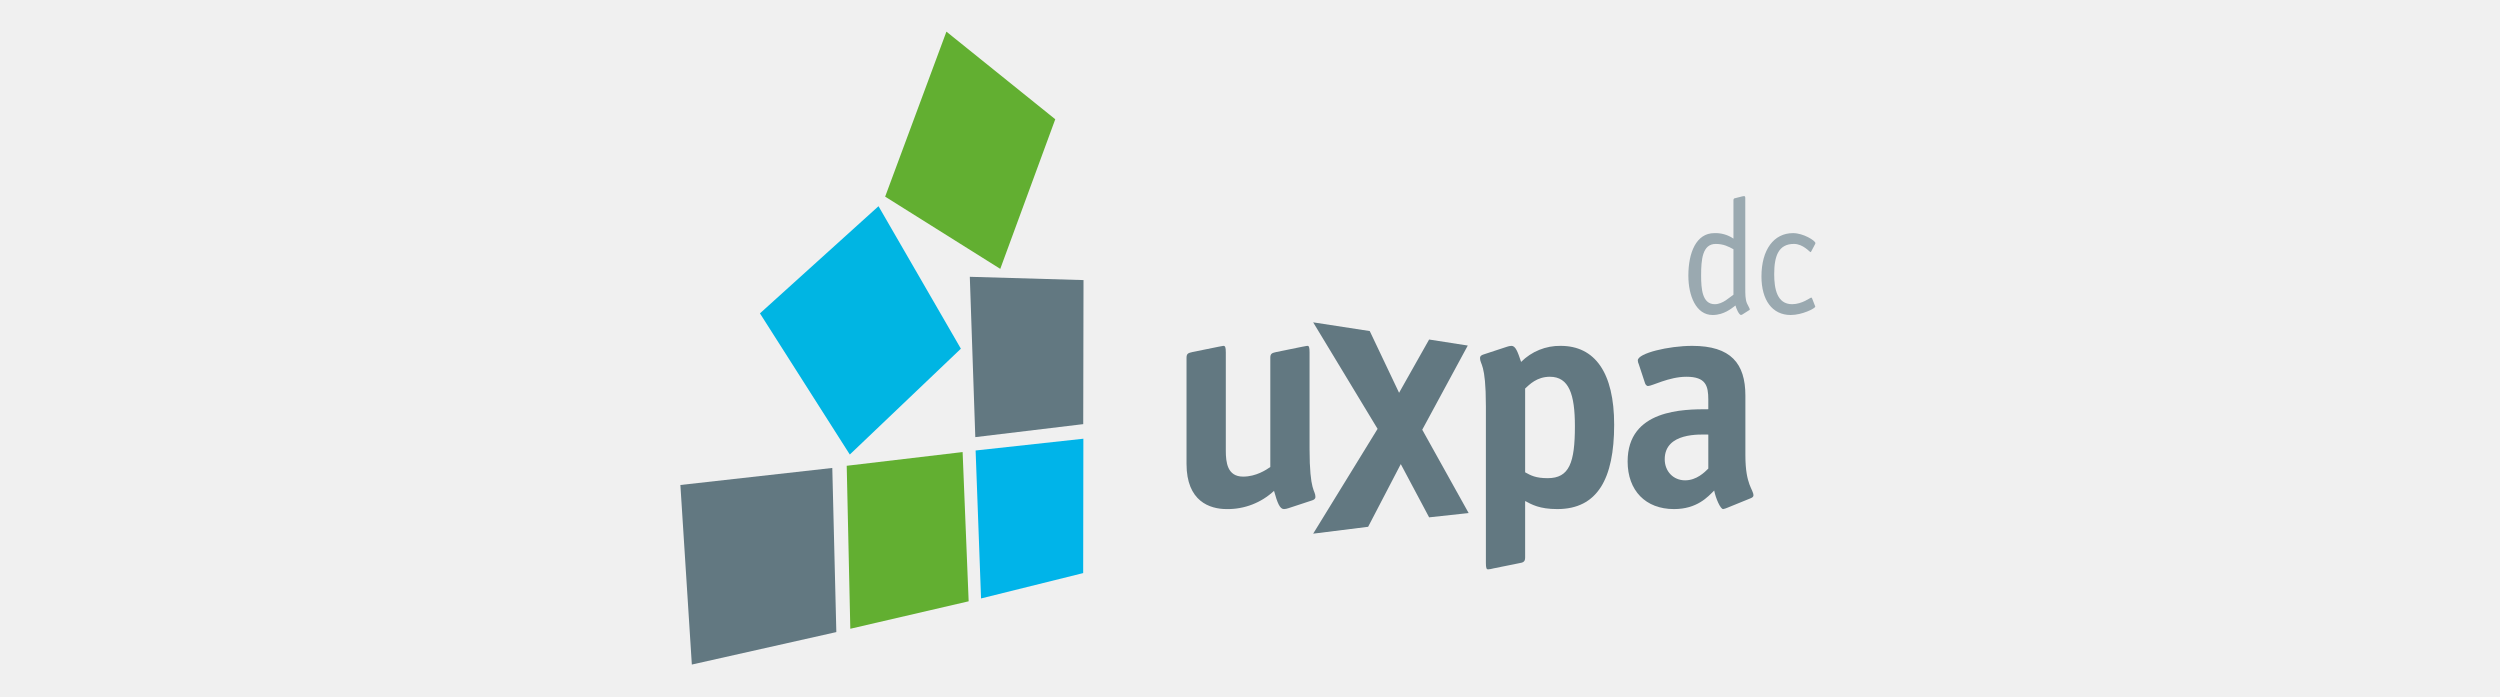
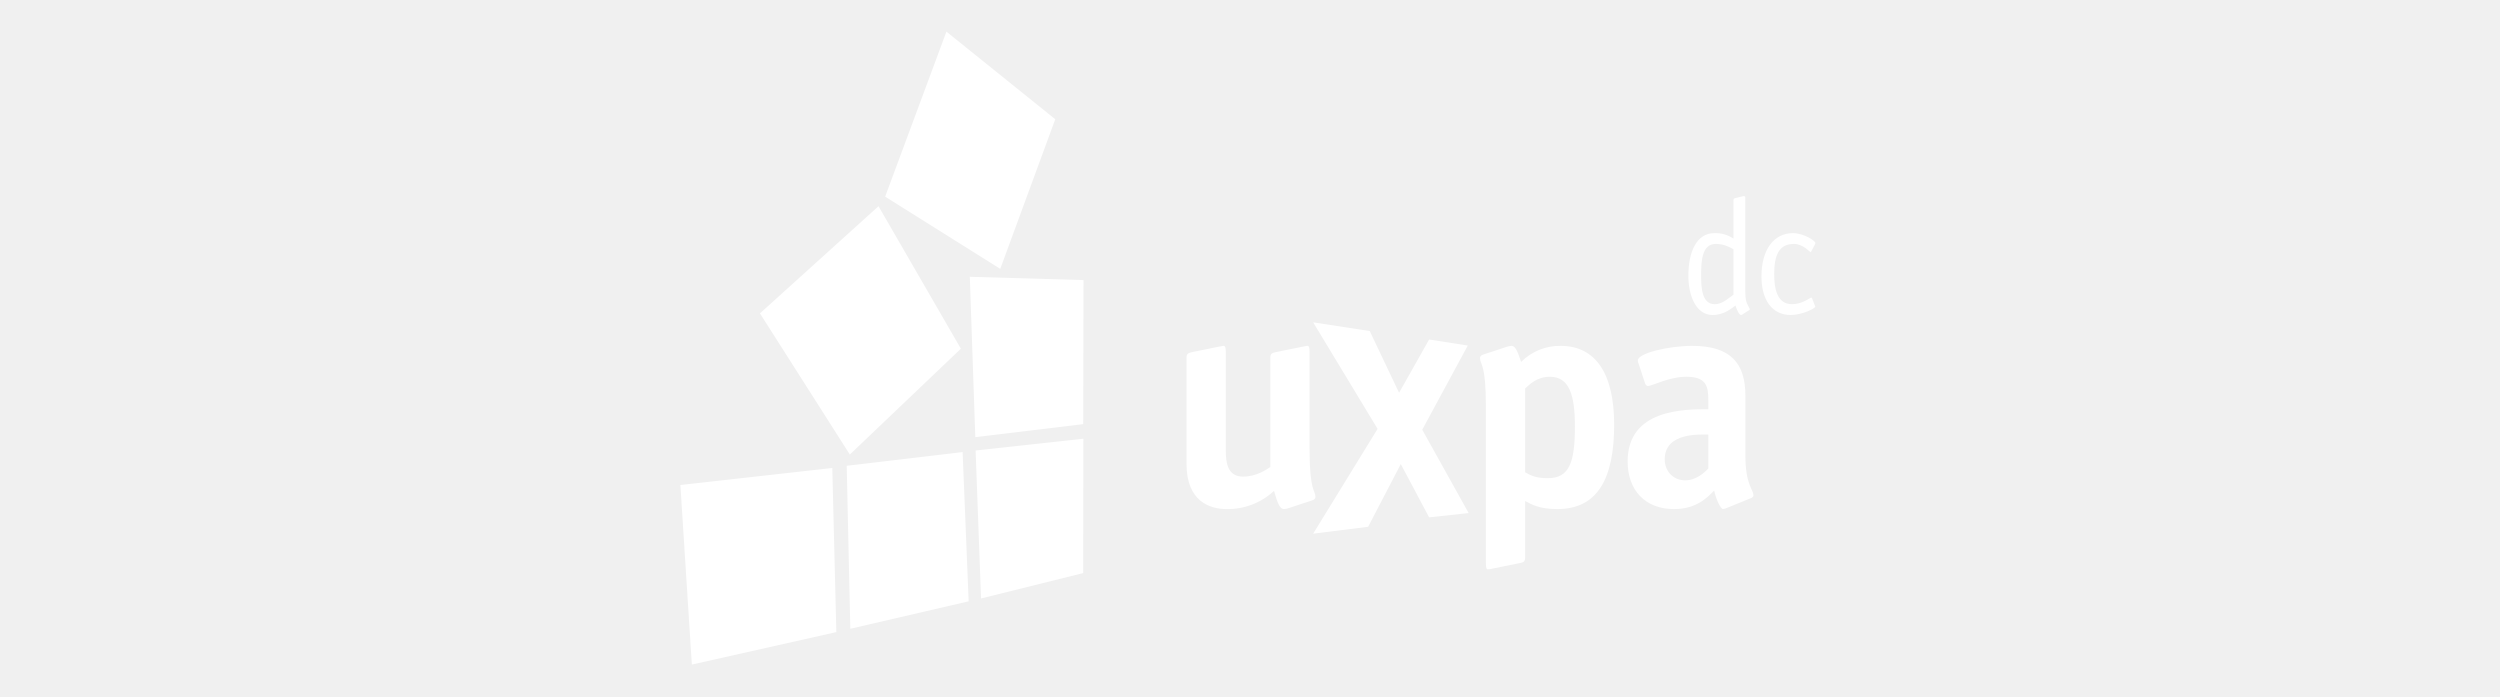
<svg xmlns="http://www.w3.org/2000/svg" width="316" height="88" viewBox="0 0 316 88" fill="none">
-   <path d="M122.584 34.988L123.278 55.253L136.92 53.611L136.956 35.403L122.584 34.988Z" fill="#627881" />
-   <path d="M123.317 56.941L124.005 75.644L136.914 72.438L136.938 55.454L123.317 56.941Z" fill="#00B4E9" />
-   <path d="M107.025 58.874L107.479 79.475L122.438 76.004L121.675 57.14L107.025 58.874Z" fill="#62AF31" />
-   <path d="M86 61.302L87.448 84L105.713 79.895L105.202 59.15L86 61.302Z" fill="#627881" />
-   <path d="M119.627 4L133.385 15.073L126.433 33.985L111.883 24.856L119.627 4Z" fill="#62AF31" />
-   <path d="M121.455 44.075L107.416 57.453L96.057 39.609L111.043 26.065L121.455 44.075Z" fill="#00B5E3" />
-   <path d="M220.603 36.312C220.603 37.229 220.603 37.84 220.819 38.349C220.918 38.593 221.173 38.98 221.173 39.103C221.173 39.185 221.074 39.224 220.996 39.266L220.23 39.755C220.182 39.787 220.129 39.807 220.072 39.816C219.797 39.816 219.443 38.94 219.365 38.614C218.893 38.96 217.93 39.816 216.475 39.816C214.372 39.816 213.409 37.371 213.409 34.845C213.409 31.911 214.412 29.467 216.691 29.467C217.551 29.434 218.398 29.677 219.109 30.16V25.313C219.109 25.171 219.168 25.089 219.246 25.068L220.21 24.825C220.287 24.803 220.366 24.789 220.445 24.784C220.603 24.784 220.603 24.947 220.603 25.049L220.603 36.312ZM219.109 31.505C218.48 31.159 217.851 30.833 216.868 30.833C215.178 30.833 215.021 32.829 215.021 34.805C215.021 36.516 215.158 38.451 216.751 38.451C217.773 38.451 218.637 37.554 219.109 37.249L219.109 31.505Z" fill="#9AA9B0" />
-   <path d="M229.39 38.593C229.409 38.654 229.449 38.695 229.449 38.756C229.449 38.98 227.798 39.816 226.343 39.816C224.004 39.816 222.648 37.921 222.648 34.947C222.648 31.546 224.22 29.467 226.638 29.467C227.956 29.467 229.468 30.425 229.468 30.73C229.468 30.791 229.429 30.832 229.409 30.893L228.957 31.749C228.918 31.81 228.898 31.87 228.839 31.87C228.761 31.87 227.915 30.831 226.756 30.831C224.829 30.831 224.259 32.318 224.259 34.641C224.259 36.494 224.614 38.45 226.52 38.45C227.797 38.45 228.82 37.614 228.938 37.614C228.997 37.614 229.016 37.676 229.056 37.736L229.39 38.593Z" fill="#9AA9B0" />
-   <path d="M162.871 64.231C162.684 64.299 162.488 64.339 162.289 64.348C161.779 64.348 161.469 63.605 161.036 62.042C159.417 63.556 157.275 64.382 155.059 64.348C152.909 64.348 149.977 63.371 149.977 58.642V45.201C149.977 44.654 150.253 44.615 150.722 44.498L154.001 43.831C154.121 43.831 154.51 43.716 154.627 43.716C154.862 43.716 154.942 43.872 154.942 44.535V56.961C154.942 58.447 155.136 60.244 157.13 60.244C158.771 60.244 160.061 59.383 160.567 59.031V45.201C160.567 44.654 160.84 44.615 161.31 44.498L164.591 43.831C164.707 43.831 165.098 43.716 165.258 43.716C165.452 43.716 165.528 43.872 165.528 44.535V56.728C165.528 62.234 166.272 61.923 166.272 62.823C166.272 63.017 166.115 63.174 165.843 63.252L162.871 64.231Z" fill="#627881" />
-   <path d="M192.777 70.482C192.777 71.028 192.502 71.106 192.034 71.186L188.752 71.85C188.536 71.915 188.313 71.953 188.088 71.966C187.894 71.966 187.816 71.811 187.816 71.145V51.335C187.816 45.826 187.073 46.14 187.073 45.241C187.073 45.044 187.23 44.888 187.501 44.81L190.47 43.832C190.658 43.764 190.855 43.725 191.055 43.717C191.564 43.717 191.838 44.458 192.267 45.747C192.922 45.09 193.702 44.572 194.562 44.223C195.421 43.874 196.342 43.702 197.269 43.717C201.607 43.717 204.03 47.116 204.03 53.68C204.03 60.518 201.92 64.348 196.841 64.348C194.575 64.348 193.597 63.761 192.777 63.33L192.777 70.482ZM192.777 59.699C193.48 60.09 194.106 60.441 195.629 60.441C198.363 60.441 199.068 58.486 199.068 53.875C199.068 49.852 198.325 47.622 195.902 47.622C194.264 47.622 193.324 48.602 192.777 49.108V59.699Z" fill="#627881" />
-   <path d="M218.312 64.189C218.15 64.262 217.98 64.315 217.805 64.348C217.455 64.348 216.866 62.98 216.673 62.002C215.89 62.785 214.521 64.348 211.592 64.348C207.997 64.348 205.732 62.002 205.732 58.328C205.732 51.726 212.843 51.726 215.929 51.726V50.515C215.929 48.757 215.618 47.622 213.156 47.622C210.966 47.622 208.819 48.794 208.31 48.794C208.112 48.794 207.958 48.562 207.922 48.406L207.136 46.021C207.062 45.876 207.022 45.716 207.019 45.553C207.019 44.654 210.888 43.717 213.898 43.717C218.781 43.717 220.617 45.941 220.617 50.009V57.549C220.617 61.337 221.636 61.847 221.636 62.627C221.636 62.786 221.479 62.902 221.283 62.98L218.312 64.189ZM215.93 54.93C214.952 54.93 210.421 54.619 210.421 58.055C210.421 59.58 211.512 60.714 212.999 60.714C214.443 60.714 215.46 59.698 215.93 59.228V54.93Z" fill="#627881" />
-   <path d="M165.984 40.744L174.127 54.209L165.984 67.456L172.932 66.587L177.059 58.661L180.641 65.392L185.637 64.85L179.772 54.316L185.527 43.677L180.64 42.916L176.843 49.648L173.137 41.847L165.984 40.744Z" fill="#627881" />
+   <path d="M122.584 34.988L123.278 55.253L136.92 53.611L136.956 35.403L122.584 34.988Z" fill="white" />
+   <path d="M123.317 56.941L124.005 75.644L136.914 72.438L136.938 55.454L123.317 56.941Z" fill="white" />
+   <path d="M107.025 58.874L107.479 79.475L122.438 76.005L121.675 57.14L107.025 58.874Z" fill="white" />
+   <path d="M86 61.302L87.448 84L105.713 79.895L105.202 59.15L86 61.302Z" fill="white" />
+   <path d="M119.627 4L133.385 15.073L126.433 33.985L111.883 24.856L119.627 4Z" fill="white" />
+   <path d="M121.455 44.075L107.416 57.453L96.057 39.609L111.043 26.065L121.455 44.075Z" fill="white" />
+   <path d="M220.603 36.312C220.603 37.229 220.603 37.84 220.819 38.349C220.918 38.593 221.173 38.98 221.173 39.103C221.173 39.185 221.074 39.224 220.996 39.266L220.23 39.755C220.182 39.787 220.129 39.807 220.072 39.816C219.797 39.816 219.443 38.94 219.365 38.614C218.893 38.96 217.93 39.816 216.475 39.816C214.372 39.816 213.409 37.371 213.409 34.845C213.409 31.911 214.412 29.467 216.691 29.467C217.551 29.434 218.398 29.677 219.109 30.16V25.313C219.109 25.171 219.168 25.089 219.246 25.068L220.21 24.825C220.287 24.803 220.366 24.789 220.445 24.784C220.603 24.784 220.603 24.947 220.603 25.049V36.312ZM219.109 31.505C218.48 31.159 217.851 30.833 216.868 30.833C215.178 30.833 215.021 32.829 215.021 34.805C215.021 36.516 215.158 38.451 216.751 38.451C217.773 38.451 218.637 37.554 219.109 37.249V31.505Z" fill="white" />
+   <path d="M229.39 38.593C229.409 38.654 229.449 38.695 229.449 38.756C229.449 38.98 227.798 39.816 226.343 39.816C224.004 39.816 222.648 37.921 222.648 34.947C222.648 31.546 224.22 29.467 226.638 29.467C227.956 29.467 229.468 30.425 229.468 30.73C229.468 30.791 229.429 30.832 229.409 30.893L228.957 31.749C228.918 31.81 228.898 31.87 228.839 31.87C228.761 31.87 227.915 30.831 226.756 30.831C224.829 30.831 224.259 32.318 224.259 34.641C224.259 36.494 224.614 38.45 226.52 38.45C227.797 38.45 228.82 37.614 228.938 37.614C228.997 37.614 229.016 37.676 229.056 37.736L229.39 38.593Z" fill="white" />
+   <path d="M162.871 64.231C162.684 64.299 162.488 64.339 162.289 64.348C161.779 64.348 161.469 63.605 161.036 62.042C159.417 63.556 157.275 64.382 155.059 64.348C152.909 64.348 149.977 63.371 149.977 58.642V45.201C149.977 44.654 150.253 44.615 150.722 44.498L154.001 43.831C154.121 43.831 154.51 43.716 154.627 43.716C154.862 43.716 154.942 43.872 154.942 44.535V56.961C154.942 58.447 155.136 60.244 157.13 60.244C158.771 60.244 160.061 59.383 160.567 59.031V45.201C160.567 44.654 160.84 44.615 161.31 44.498L164.591 43.831C164.707 43.831 165.098 43.716 165.258 43.716C165.452 43.716 165.528 43.872 165.528 44.535V56.728C165.528 62.234 166.272 61.923 166.272 62.823C166.272 63.017 166.115 63.174 165.843 63.252L162.871 64.231Z" fill="white" />
+   <path d="M192.777 70.482C192.777 71.028 192.502 71.106 192.034 71.186L188.752 71.85C188.536 71.915 188.313 71.953 188.088 71.966C187.894 71.966 187.816 71.811 187.816 71.145V51.335C187.816 45.826 187.073 46.14 187.073 45.241C187.073 45.044 187.23 44.888 187.501 44.81L190.47 43.832C190.658 43.764 190.855 43.725 191.055 43.717C191.564 43.717 191.838 44.458 192.267 45.747C192.922 45.09 193.702 44.572 194.562 44.223C195.421 43.874 196.342 43.702 197.269 43.717C201.607 43.717 204.03 47.116 204.03 53.68C204.03 60.518 201.92 64.348 196.841 64.348C194.575 64.348 193.597 63.761 192.777 63.33V70.482ZM192.777 59.699C193.48 60.09 194.106 60.441 195.629 60.441C198.363 60.441 199.068 58.486 199.068 53.875C199.068 49.852 198.325 47.622 195.902 47.622C194.264 47.622 193.324 48.602 192.777 49.108V59.699Z" fill="white" />
+   <path d="M218.312 64.189C218.15 64.262 217.98 64.315 217.805 64.348C217.455 64.348 216.866 62.98 216.673 62.002C215.89 62.785 214.521 64.348 211.592 64.348C207.997 64.348 205.732 62.002 205.732 58.328C205.732 51.726 212.843 51.726 215.929 51.726V50.515C215.929 48.757 215.618 47.622 213.156 47.622C210.966 47.622 208.819 48.794 208.31 48.794C208.112 48.794 207.958 48.562 207.922 48.406L207.136 46.021C207.062 45.876 207.022 45.716 207.019 45.553C207.019 44.654 210.888 43.717 213.898 43.717C218.781 43.717 220.617 45.941 220.617 50.009V57.549C220.617 61.337 221.636 61.847 221.636 62.627C221.636 62.786 221.479 62.902 221.283 62.98L218.312 64.189ZM215.93 54.93C214.952 54.93 210.421 54.619 210.421 58.055C210.421 59.58 211.512 60.714 212.999 60.714C214.443 60.714 215.46 59.698 215.93 59.228V54.93Z" fill="white" />
+   <path d="M165.984 40.744L174.127 54.209L165.984 67.456L172.932 66.587L177.059 58.661L180.641 65.392L185.637 64.85L179.772 54.316L185.527 43.677L180.64 42.916L176.843 49.648L173.137 41.847L165.984 40.744Z" fill="white" />
</svg>
